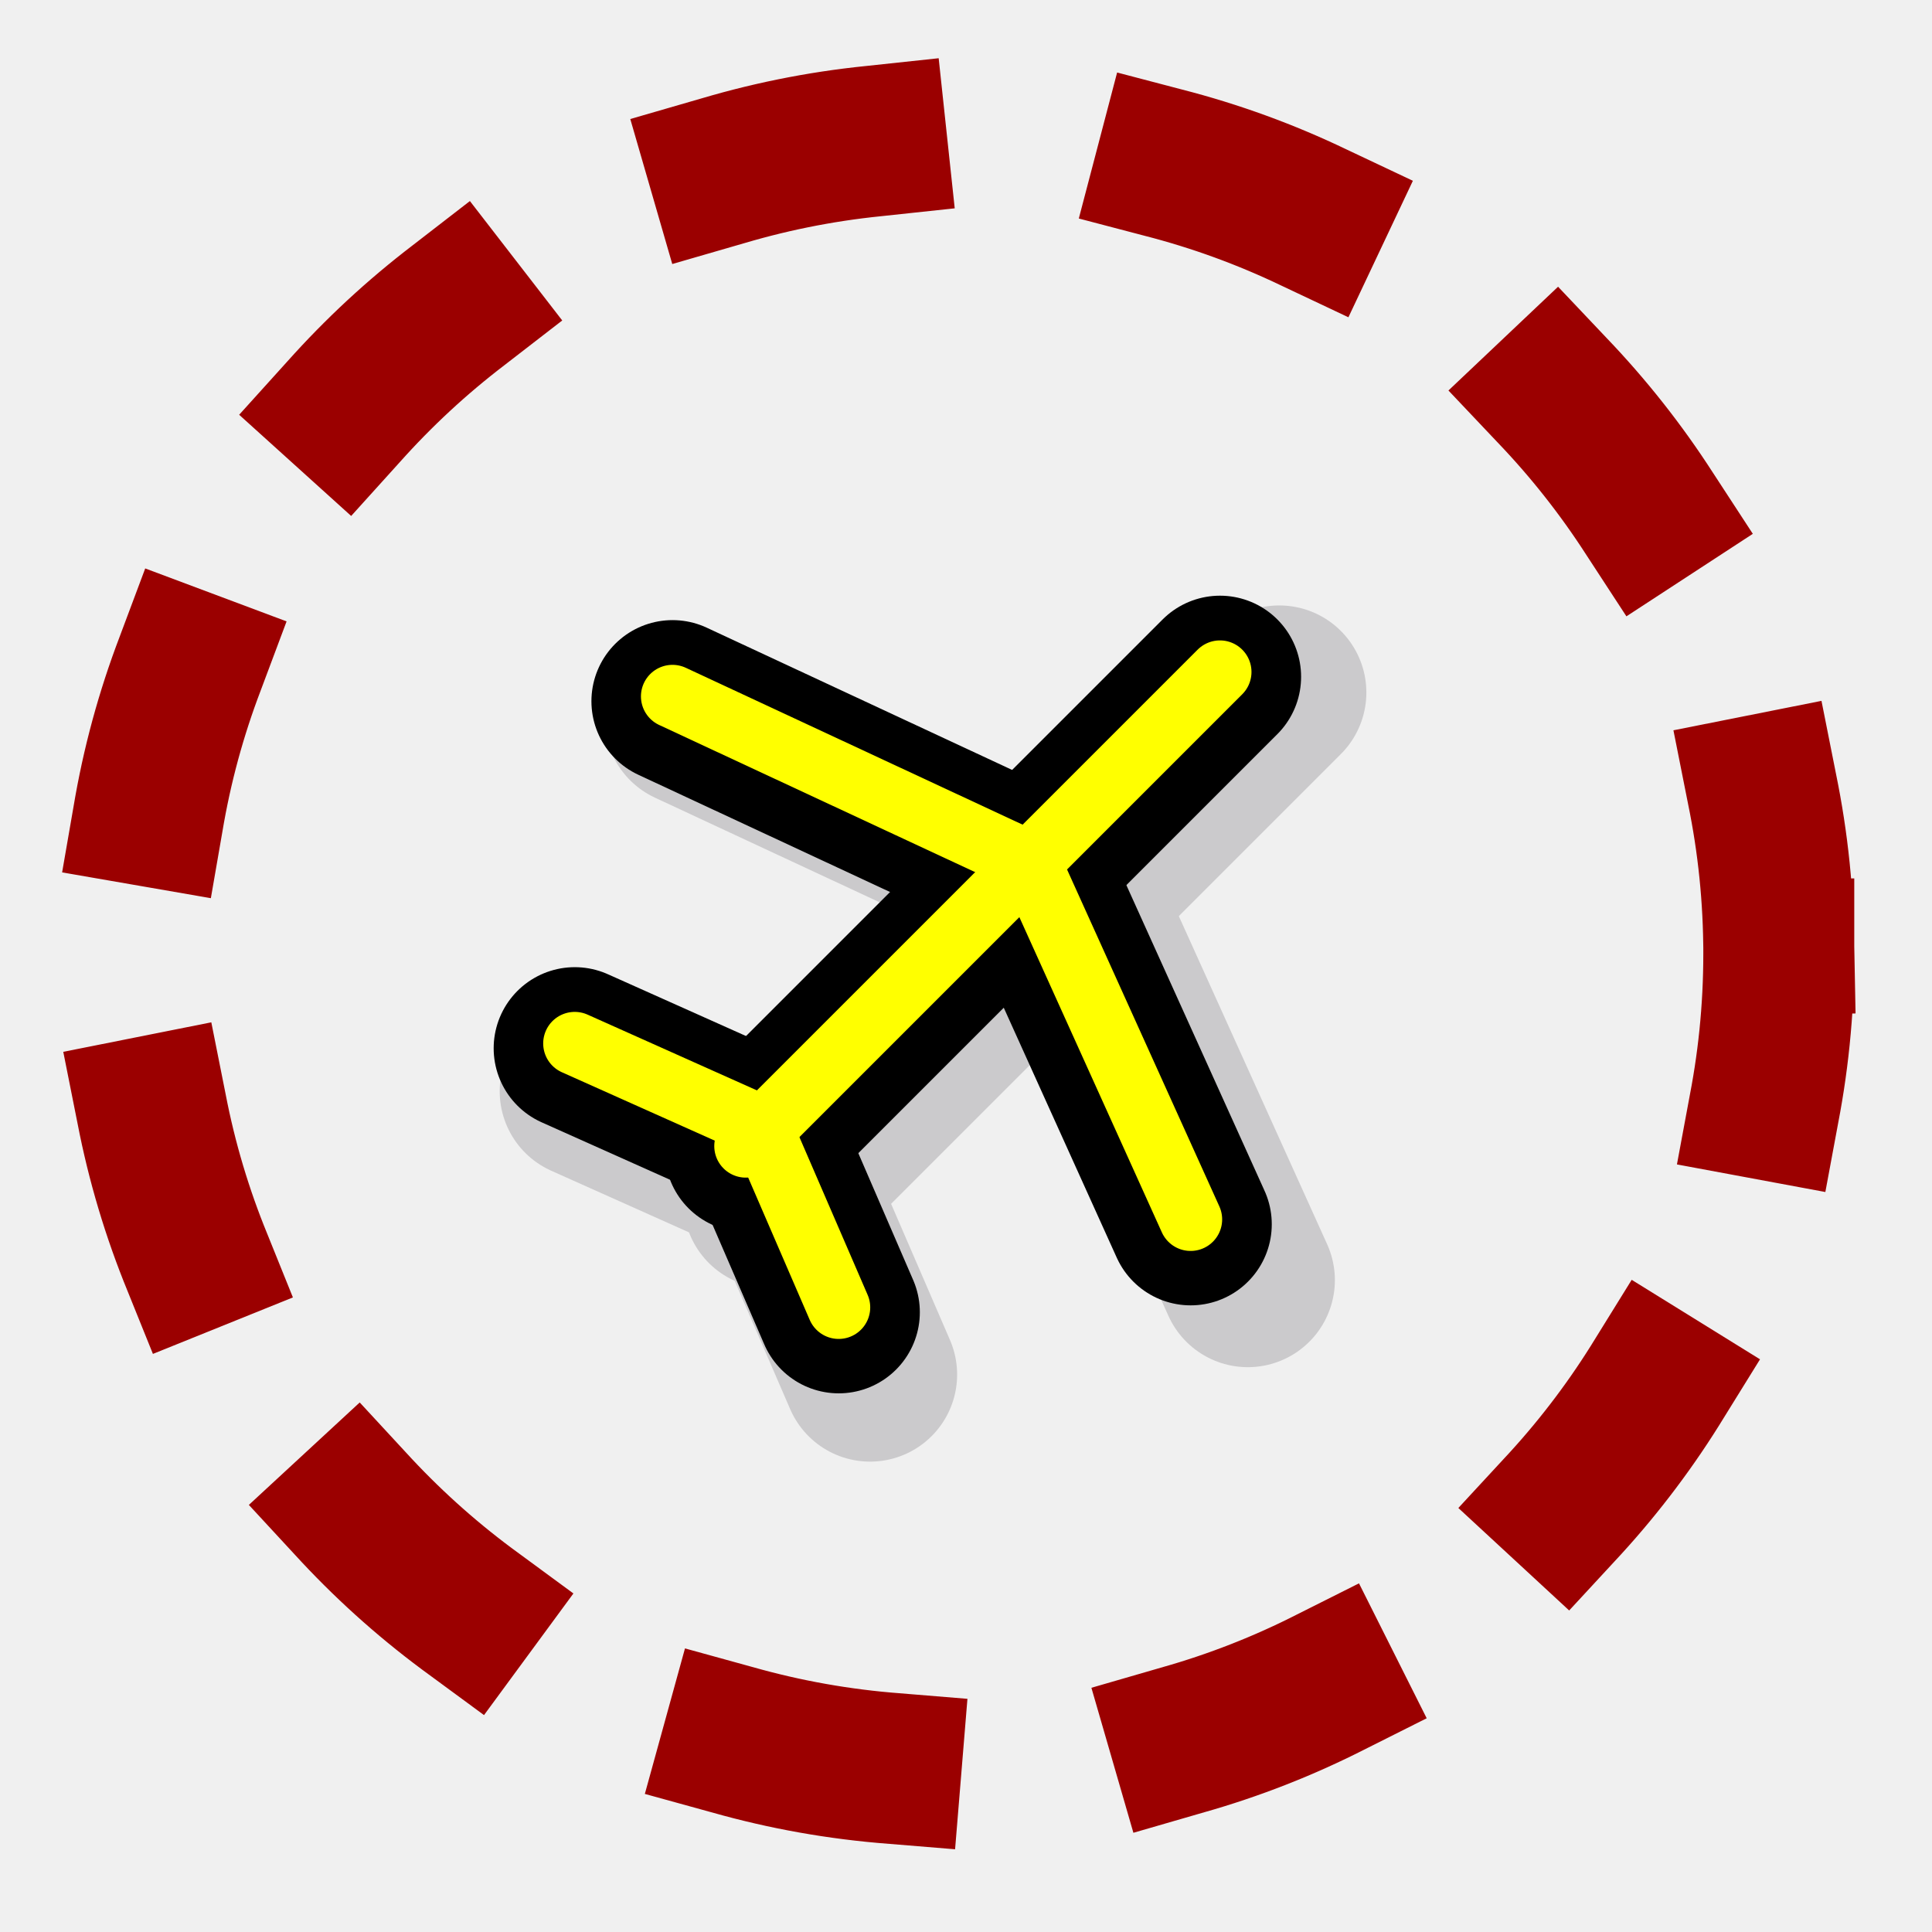
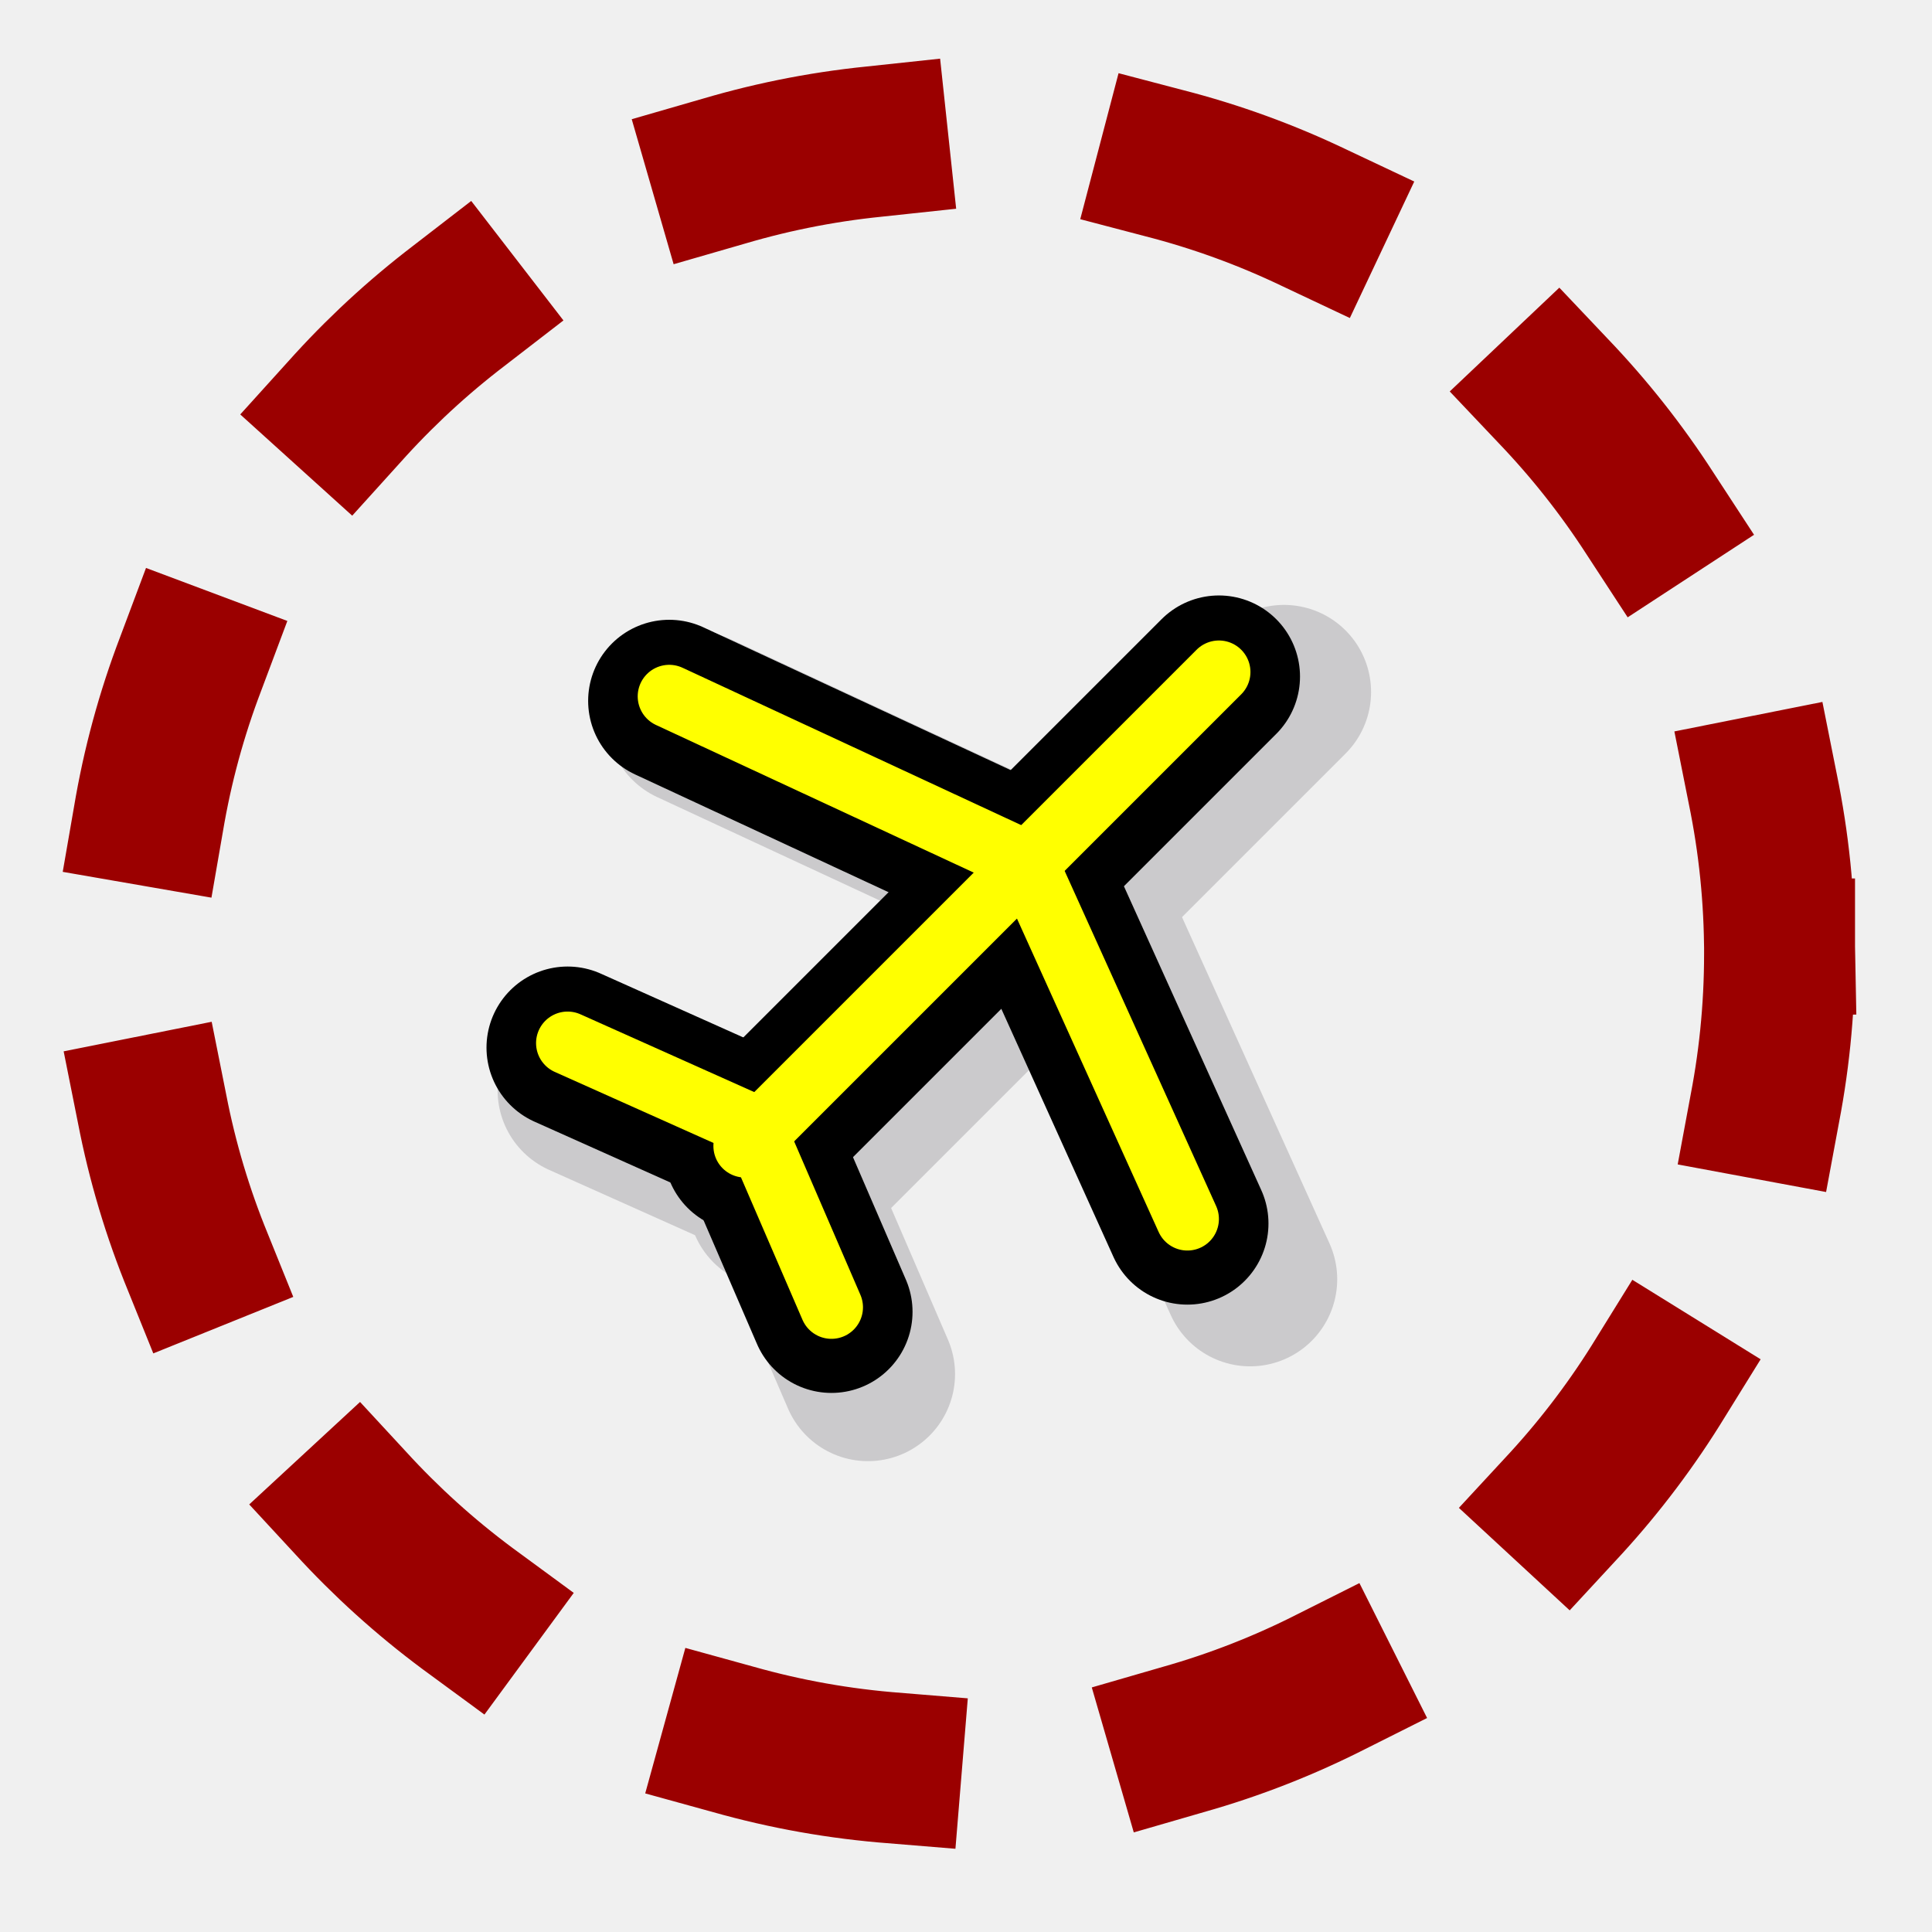
- <svg xmlns="http://www.w3.org/2000/svg" version="1.0" width="128" height="128" id="svg1655">
-   <defs id="defs1658" />
-   <g id="layer4" />
-   <g style="display:inline" id="layer2" />
-   <path d="M 58.034,-0.795 69.933,43.418 114.128,55.322 69.933,67.226 58.034,111.439 46.135,67.226 1.94,55.322 46.135,43.418 58.034,-0.795 Z" style="display:inline;fill:#ffffff;fill-opacity:0;fill-rule:evenodd;stroke:#ffffcb;stroke-width:0;stroke-linecap:butt;stroke-linejoin:miter;stroke-miterlimit:4;stroke-dasharray:none;stroke-opacity:1" id="path2637" />
-   <g id="g4162-1-1" style="fill:none;stroke:#cbcacc;stroke-width:18;stroke-linecap:round;stroke-linejoin:round;stroke-miterlimit:4;stroke-dasharray:none;stroke-opacity:1" transform="matrix(0.6408912,0,0,0.6408912,-138.0558,29.5427)">
-     <path id="path4156-3-6" d="m 286.915,28.203 39.593,18.441 17.898,39.593" style="fill:none;fill-rule:evenodd;stroke:#cbcacc;stroke-width:18;stroke-linecap:round;stroke-linejoin:round;stroke-miterlimit:4;stroke-dasharray:none;stroke-opacity:1" />
-     <path id="path4158-4-0" d="m 347.661,25.492 -52.61,52.61" style="fill:none;fill-rule:evenodd;stroke:#cbcacc;stroke-width:18;stroke-linecap:round;stroke-linejoin:round;stroke-miterlimit:4;stroke-dasharray:none;stroke-opacity:1" />
-     <path id="path4160-5-4" d="M 305.356,96 296.678,75.932 276.068,66.712" style="fill:none;fill-rule:evenodd;stroke:#cbcacc;stroke-width:18;stroke-linecap:round;stroke-linejoin:round;stroke-miterlimit:4;stroke-dasharray:none;stroke-opacity:1" />
+ <svg xmlns="http://www.w3.org/2000/svg" width="128" height="128" version="1.0">
+   <path d="m58-0.795 11.9 44.2 44.2 11.9-44.2 11.9-11.9 44.2-11.9-44.2-44.2-11.9 44.2-11.9 11.9-44.2z" fill-opacity="0" stroke-width="0" />
+   <g fill="none" stroke-linejoin="round">
+     <g stroke-linecap="round">
+       <g transform="matrix(.641 0 0 .641 -138 29.5)" stroke="#cbcacc" stroke-width="18">
+         <path d="m287 28.2 39.6 18.4 17.9 39.6" />
+         <path d="m348 25.5-52.6 52.6" />
+         <path d="m305 96-8.68-20.1-20.6-9.22" />
+       </g>
+       <g transform="matrix(.597 0 0 .597 -127 29.6)" stroke="#000" stroke-width="18">
+         <path d="m287 28.2 39.6 18.4 17.9 39.6" />
+         <path d="m348 25.5-52.6 52.6" />
+         <path d="m305 96-8.68-20.1-20.6-9.22" />
+       </g>
+       <g transform="matrix(.597 0 0 .597 -127 29.3)" stroke="#ff0" stroke-width="7">
+         <path d="m287 28.2 39.6 18.4 17.9 39.6" />
+         <path d="m348 25.5-52.6 52.6" />
+         <path d="m305 96-8.68-20.1-20.6-9.22" />
+       </g>
+     </g>
+     <ellipse cx="63.5" cy="63.2" rx="54.4" ry="54.1" stroke="#9b0000" stroke-dasharray="10.001,20.001" stroke-linecap="square" stroke-width="10" />
  </g>
-   <g transform="translate(-151.5396,-122.0014)" id="layer4-4" />
-   <g transform="translate(-151.5396,-122.0014)" style="display:inline" id="layer2-6" />
-   <g id="g4162-1" style="fill:none;stroke:#000000;stroke-width:18;stroke-linecap:round;stroke-linejoin:round;stroke-miterlimit:4;stroke-dasharray:none;stroke-opacity:1" transform="matrix(0.5970876,0,0,0.5970876,-126.7564,29.61831)">
-     <path id="path4156-3" d="m 286.915,28.203 39.593,18.441 17.898,39.593" style="fill:none;fill-rule:evenodd;stroke:#000000;stroke-width:18;stroke-linecap:round;stroke-linejoin:round;stroke-miterlimit:4;stroke-dasharray:none;stroke-opacity:1" />
-     <path id="path4158-4" d="m 347.661,25.492 -52.61,52.61" style="fill:none;fill-rule:evenodd;stroke:#000000;stroke-width:18;stroke-linecap:round;stroke-linejoin:round;stroke-miterlimit:4;stroke-dasharray:none;stroke-opacity:1" />
-     <path id="path4160-5" d="M 305.356,96 296.678,75.932 276.068,66.712" style="fill:none;fill-rule:evenodd;stroke:#000000;stroke-width:18;stroke-linecap:round;stroke-linejoin:round;stroke-miterlimit:4;stroke-dasharray:none;stroke-opacity:1" />
-   </g>
-   <g id="g4162" style="fill:none;stroke:#ffff00;stroke-width:7;stroke-linecap:round;stroke-linejoin:round;stroke-miterlimit:4;stroke-dasharray:none;stroke-opacity:1" transform="matrix(0.5970876,0,0,0.5970876,-126.7594,29.29758)">
-     <path id="path4156" d="m 286.915,28.203 39.593,18.441 17.898,39.593" style="fill:none;fill-rule:evenodd;stroke:#ffff00;stroke-width:7;stroke-linecap:round;stroke-linejoin:round;stroke-miterlimit:4;stroke-dasharray:none;stroke-opacity:1" />
-     <path id="path4158" d="m 347.661,25.492 -52.61,52.61" style="fill:none;fill-rule:evenodd;stroke:#ffff00;stroke-width:7;stroke-linecap:round;stroke-linejoin:round;stroke-miterlimit:4;stroke-dasharray:none;stroke-opacity:1" />
-     <path id="path4160" d="M 305.356,96 296.678,75.932 276.068,66.712" style="fill:none;fill-rule:evenodd;stroke:#ffff00;stroke-width:7;stroke-linecap:round;stroke-linejoin:round;stroke-miterlimit:4;stroke-dasharray:none;stroke-opacity:1" />
-   </g>
-   <ellipse style="opacity:1;fill:none;fill-opacity:1;stroke:#9b0000;stroke-width:10.001;stroke-linecap:square;stroke-linejoin:round;stroke-miterlimit:4;stroke-dasharray:10.001,20.001;stroke-dashoffset:0;stroke-opacity:1" id="path830" cx="63.458" cy="63.199" rx="54.391" ry="54.132" />
</svg>
